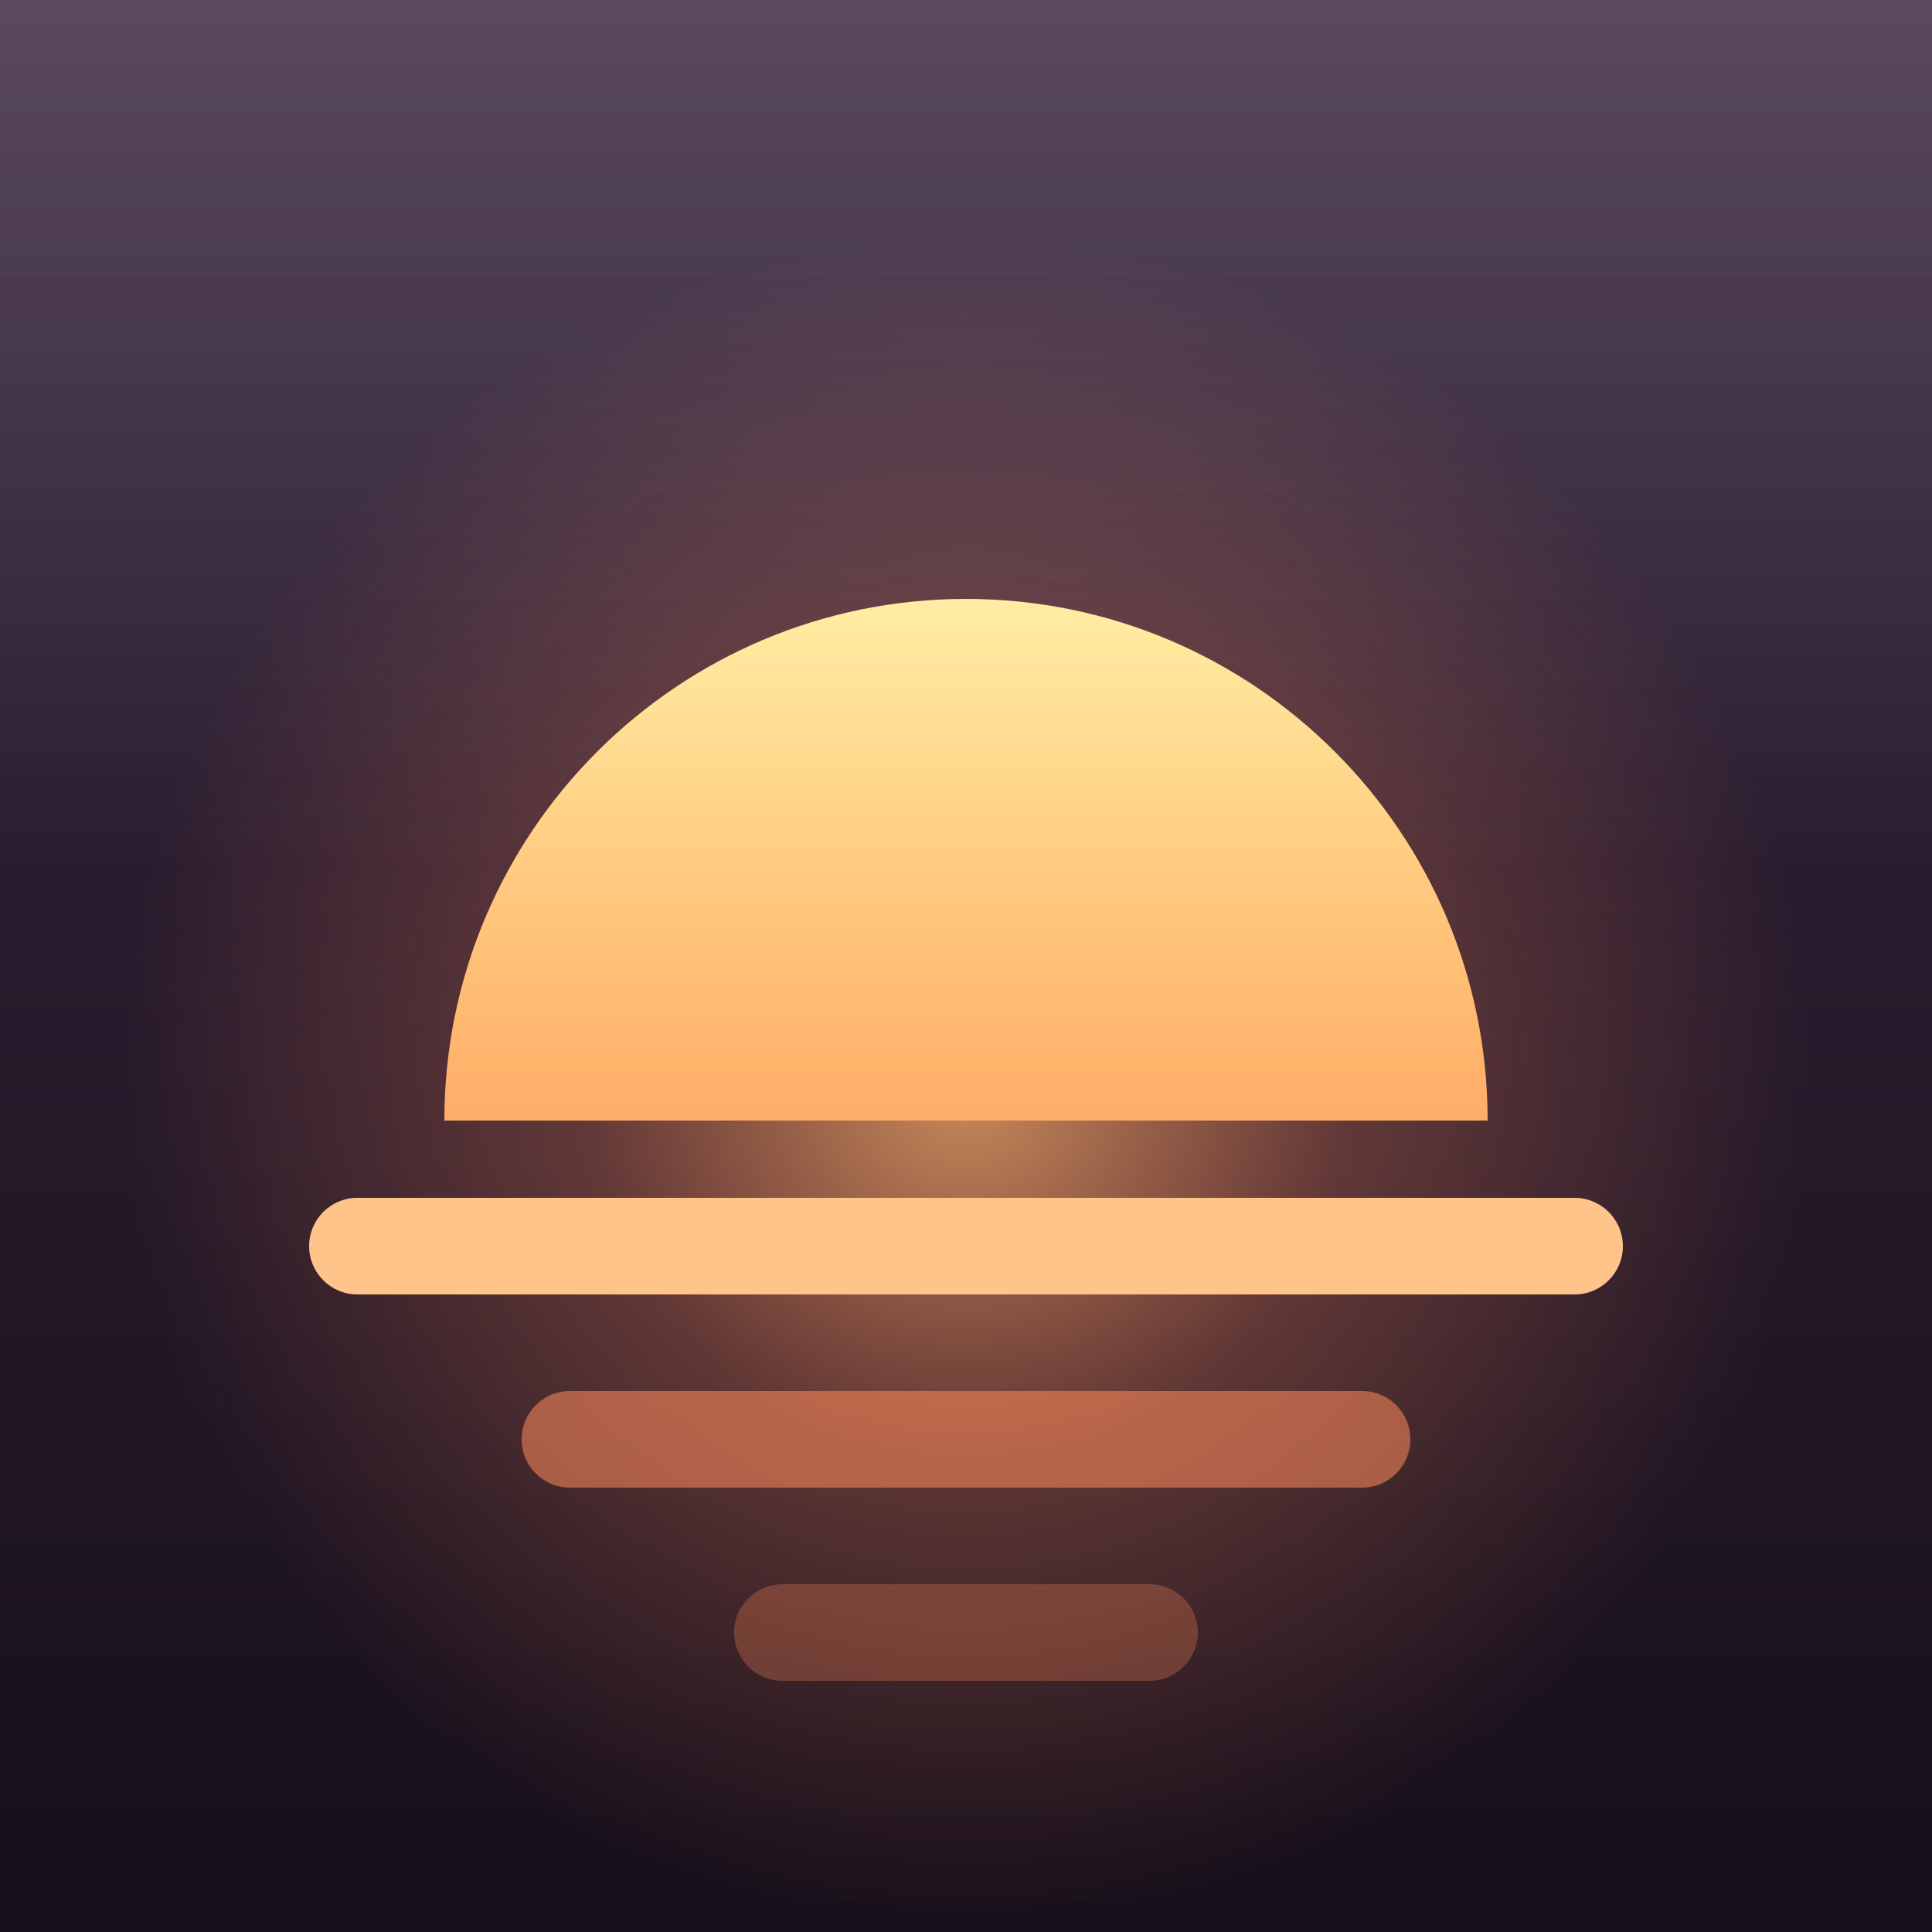
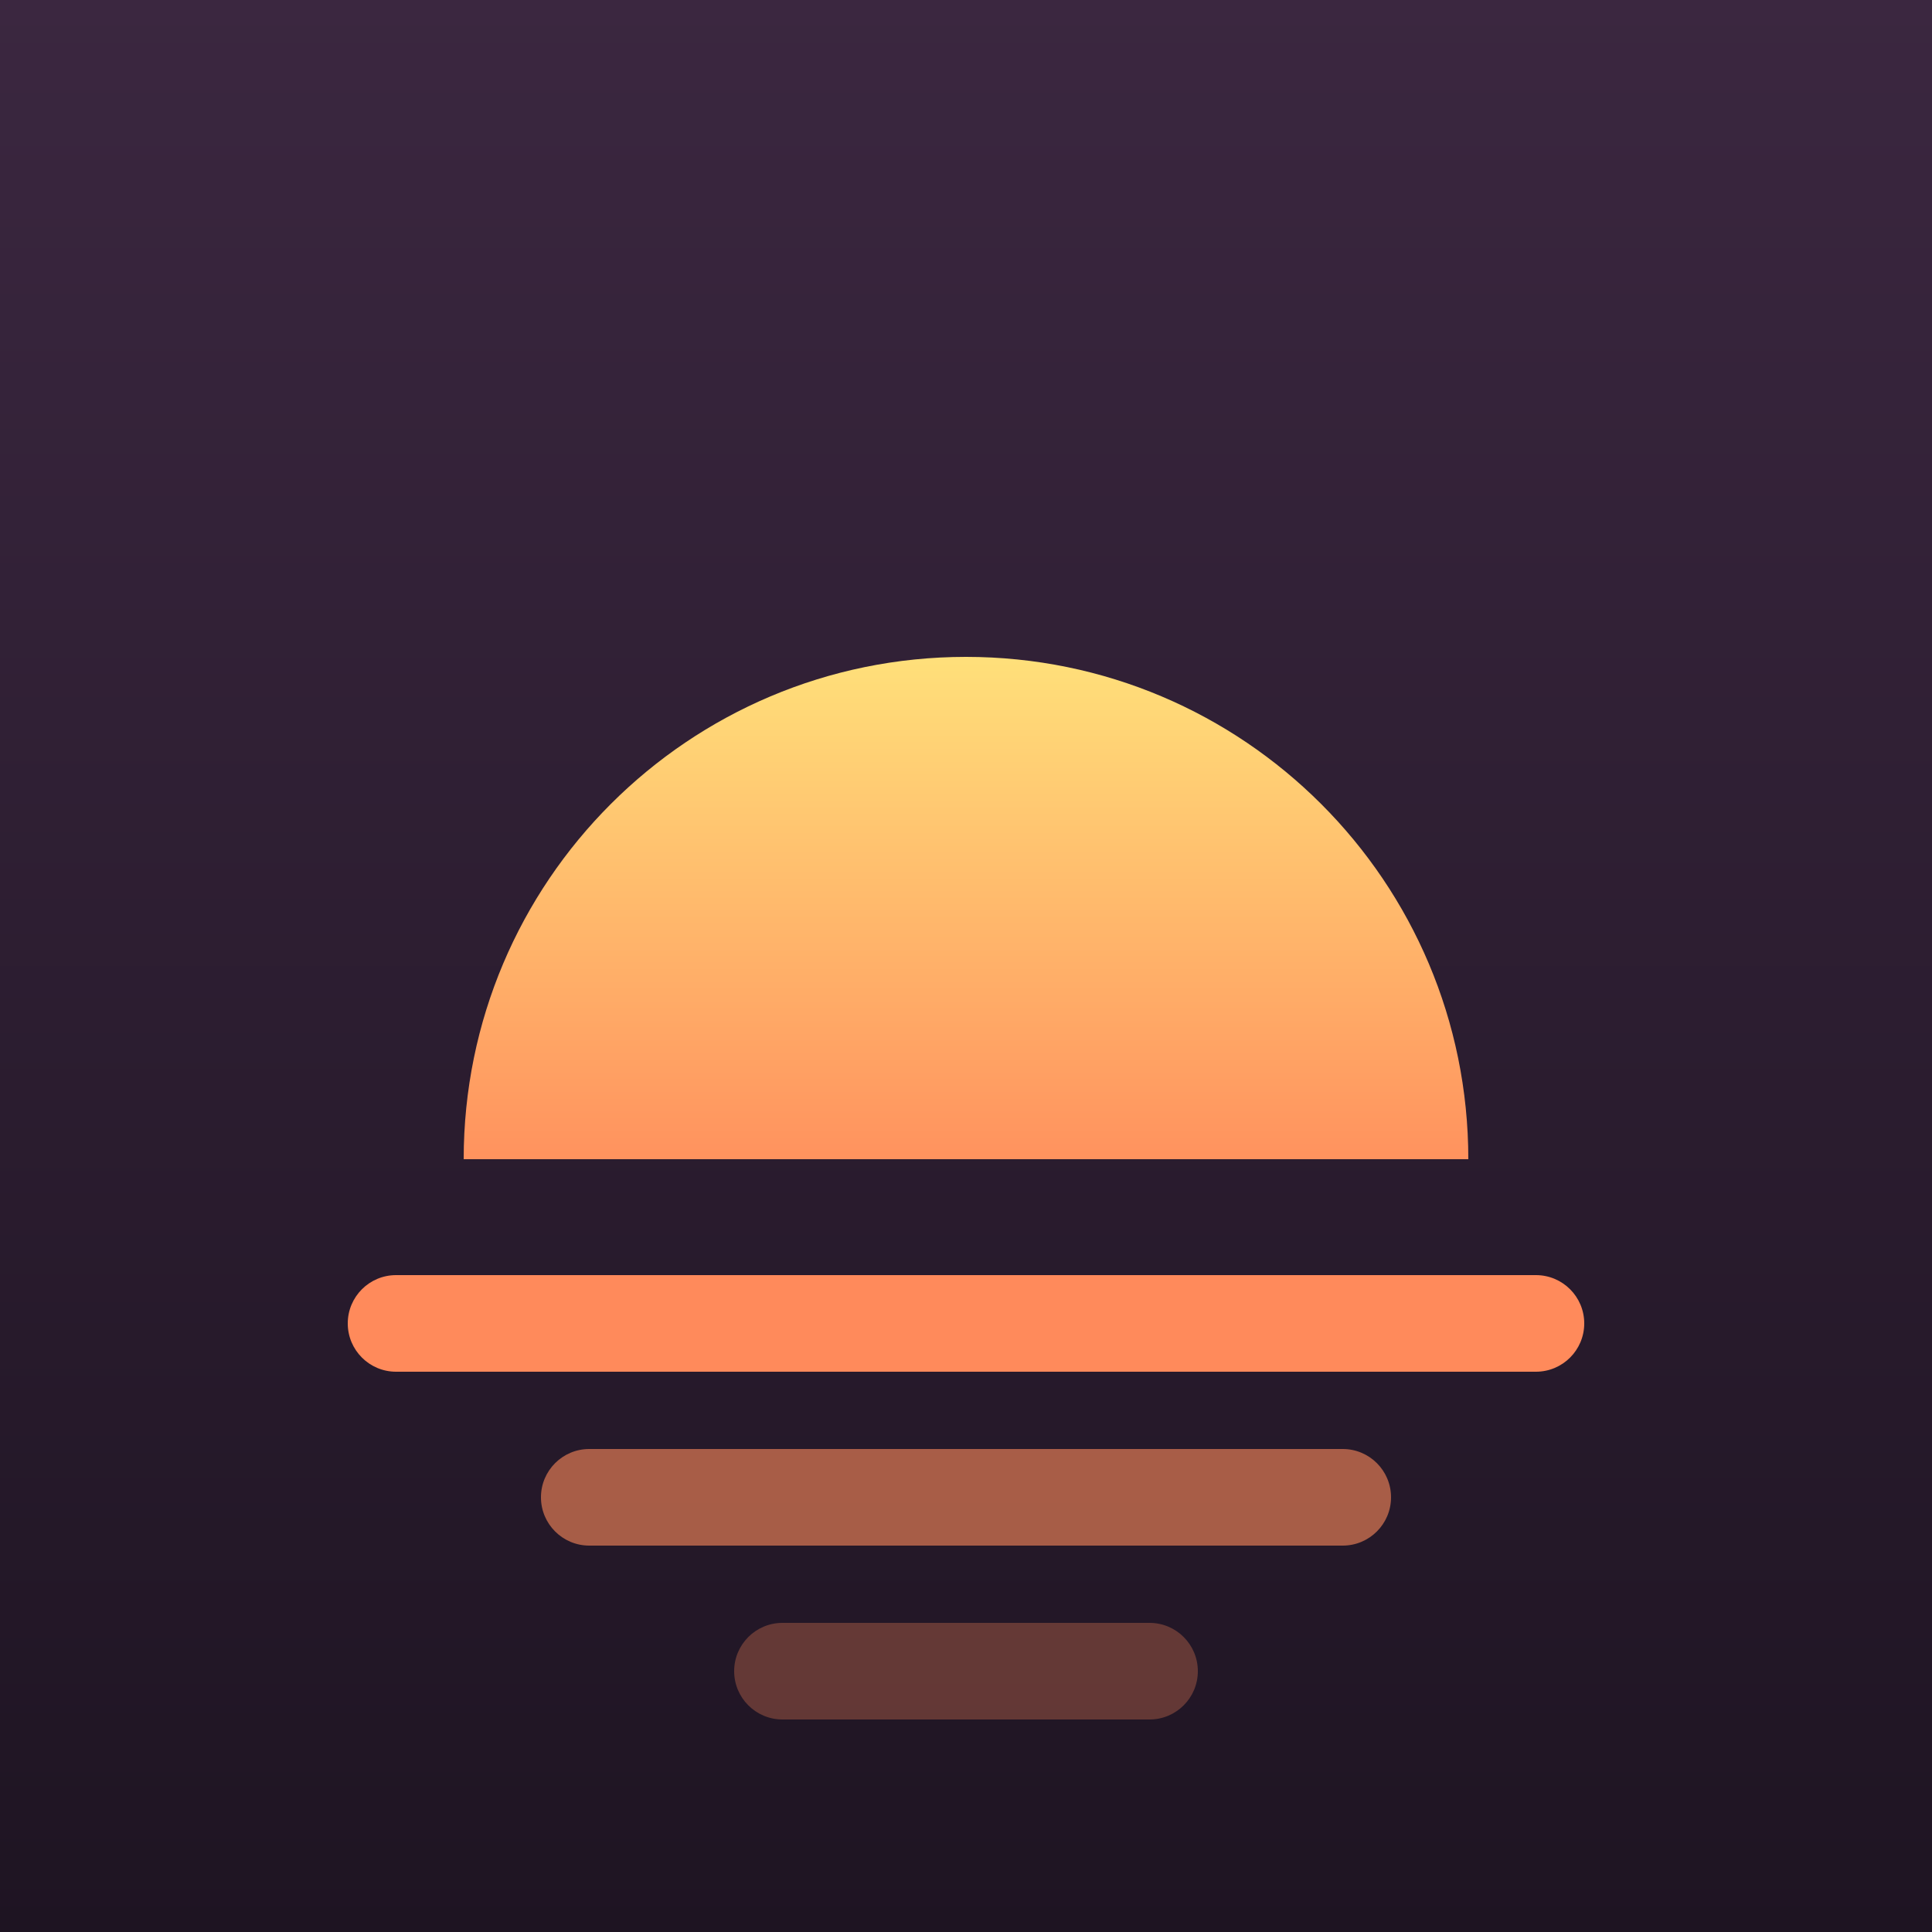
<svg xmlns="http://www.w3.org/2000/svg" viewBox="0 0 100 100">
  <defs>
    <linearGradient id="sun" x1="0" y1="0" x2="0" y2="1">
-       <stop offset="0" stop-color="#FFEC9E" />
-       <stop offset=".45" stop-color="#FFB36B" />
+       <stop offset="0" stop-color="#FFE07A" />
+       <stop offset=".55" stop-color="#FF8A5B" />
      <stop offset="1" stop-color="#F0705A" />
    </linearGradient>
-     <radialGradient id="glow">
-       <stop offset="0" stop-color="#FFB36B" stop-opacity=".75" />
-       <stop offset=".45" stop-color="#FF8A5B" stop-opacity=".28" />
-       <stop offset="1" stop-color="#FF8A5B" stop-opacity="0" />
-     </radialGradient>
    <linearGradient id="night" x1="0" y1="0" x2="0" y2="1">
      <stop offset="0" stop-color="#3B2740" />
-       <stop offset="1" stop-color="#160F1A" />
-     </linearGradient>
-     <linearGradient id="gloss" x1="0" y1="0" x2="0" y2="1">
-       <stop offset="0" stop-color="#fff" stop-opacity=".16" />
-       <stop offset=".45" stop-color="#fff" stop-opacity="0" />
+       <stop offset="1" stop-color="#1E1422" />
    </linearGradient>
    <clipPath id="up">
-       <rect width="100" height="58" />
+       <rect width="100" height="60" />
    </clipPath>
  </defs>
  <rect width="100" height="100" fill="url(#night)" />
-   <circle cx="50" cy="56" r="44" fill="url(#glow)" />
-   <circle cx="50" cy="58" r="27" fill="url(#sun)" clip-path="url(#up)" />
-   <rect x="16" y="62" width="68" height="5" rx="2.5" fill="#FFC48A" />
-   <rect x="27" y="72" width="46" height="5" rx="2.5" fill="#FF8A5B" opacity=".55" />
-   <rect x="38" y="82" width="24" height="5" rx="2.5" fill="#FF8A5B" opacity=".28" />
-   <rect width="100" height="100" fill="url(#gloss)" />
+   <circle cx="50" cy="60" r="26" fill="url(#sun)" clip-path="url(#up)" />
+   <rect x="18" y="66" width="64" height="5" rx="2.5" fill="#FF8A5B" />
+   <rect x="28" y="75" width="44" height="5" rx="2.5" fill="#FF8A5B" opacity=".6" />
+   <rect x="38" y="84" width="24" height="5" rx="2.5" fill="#FF8A5B" opacity=".3" />
</svg>
